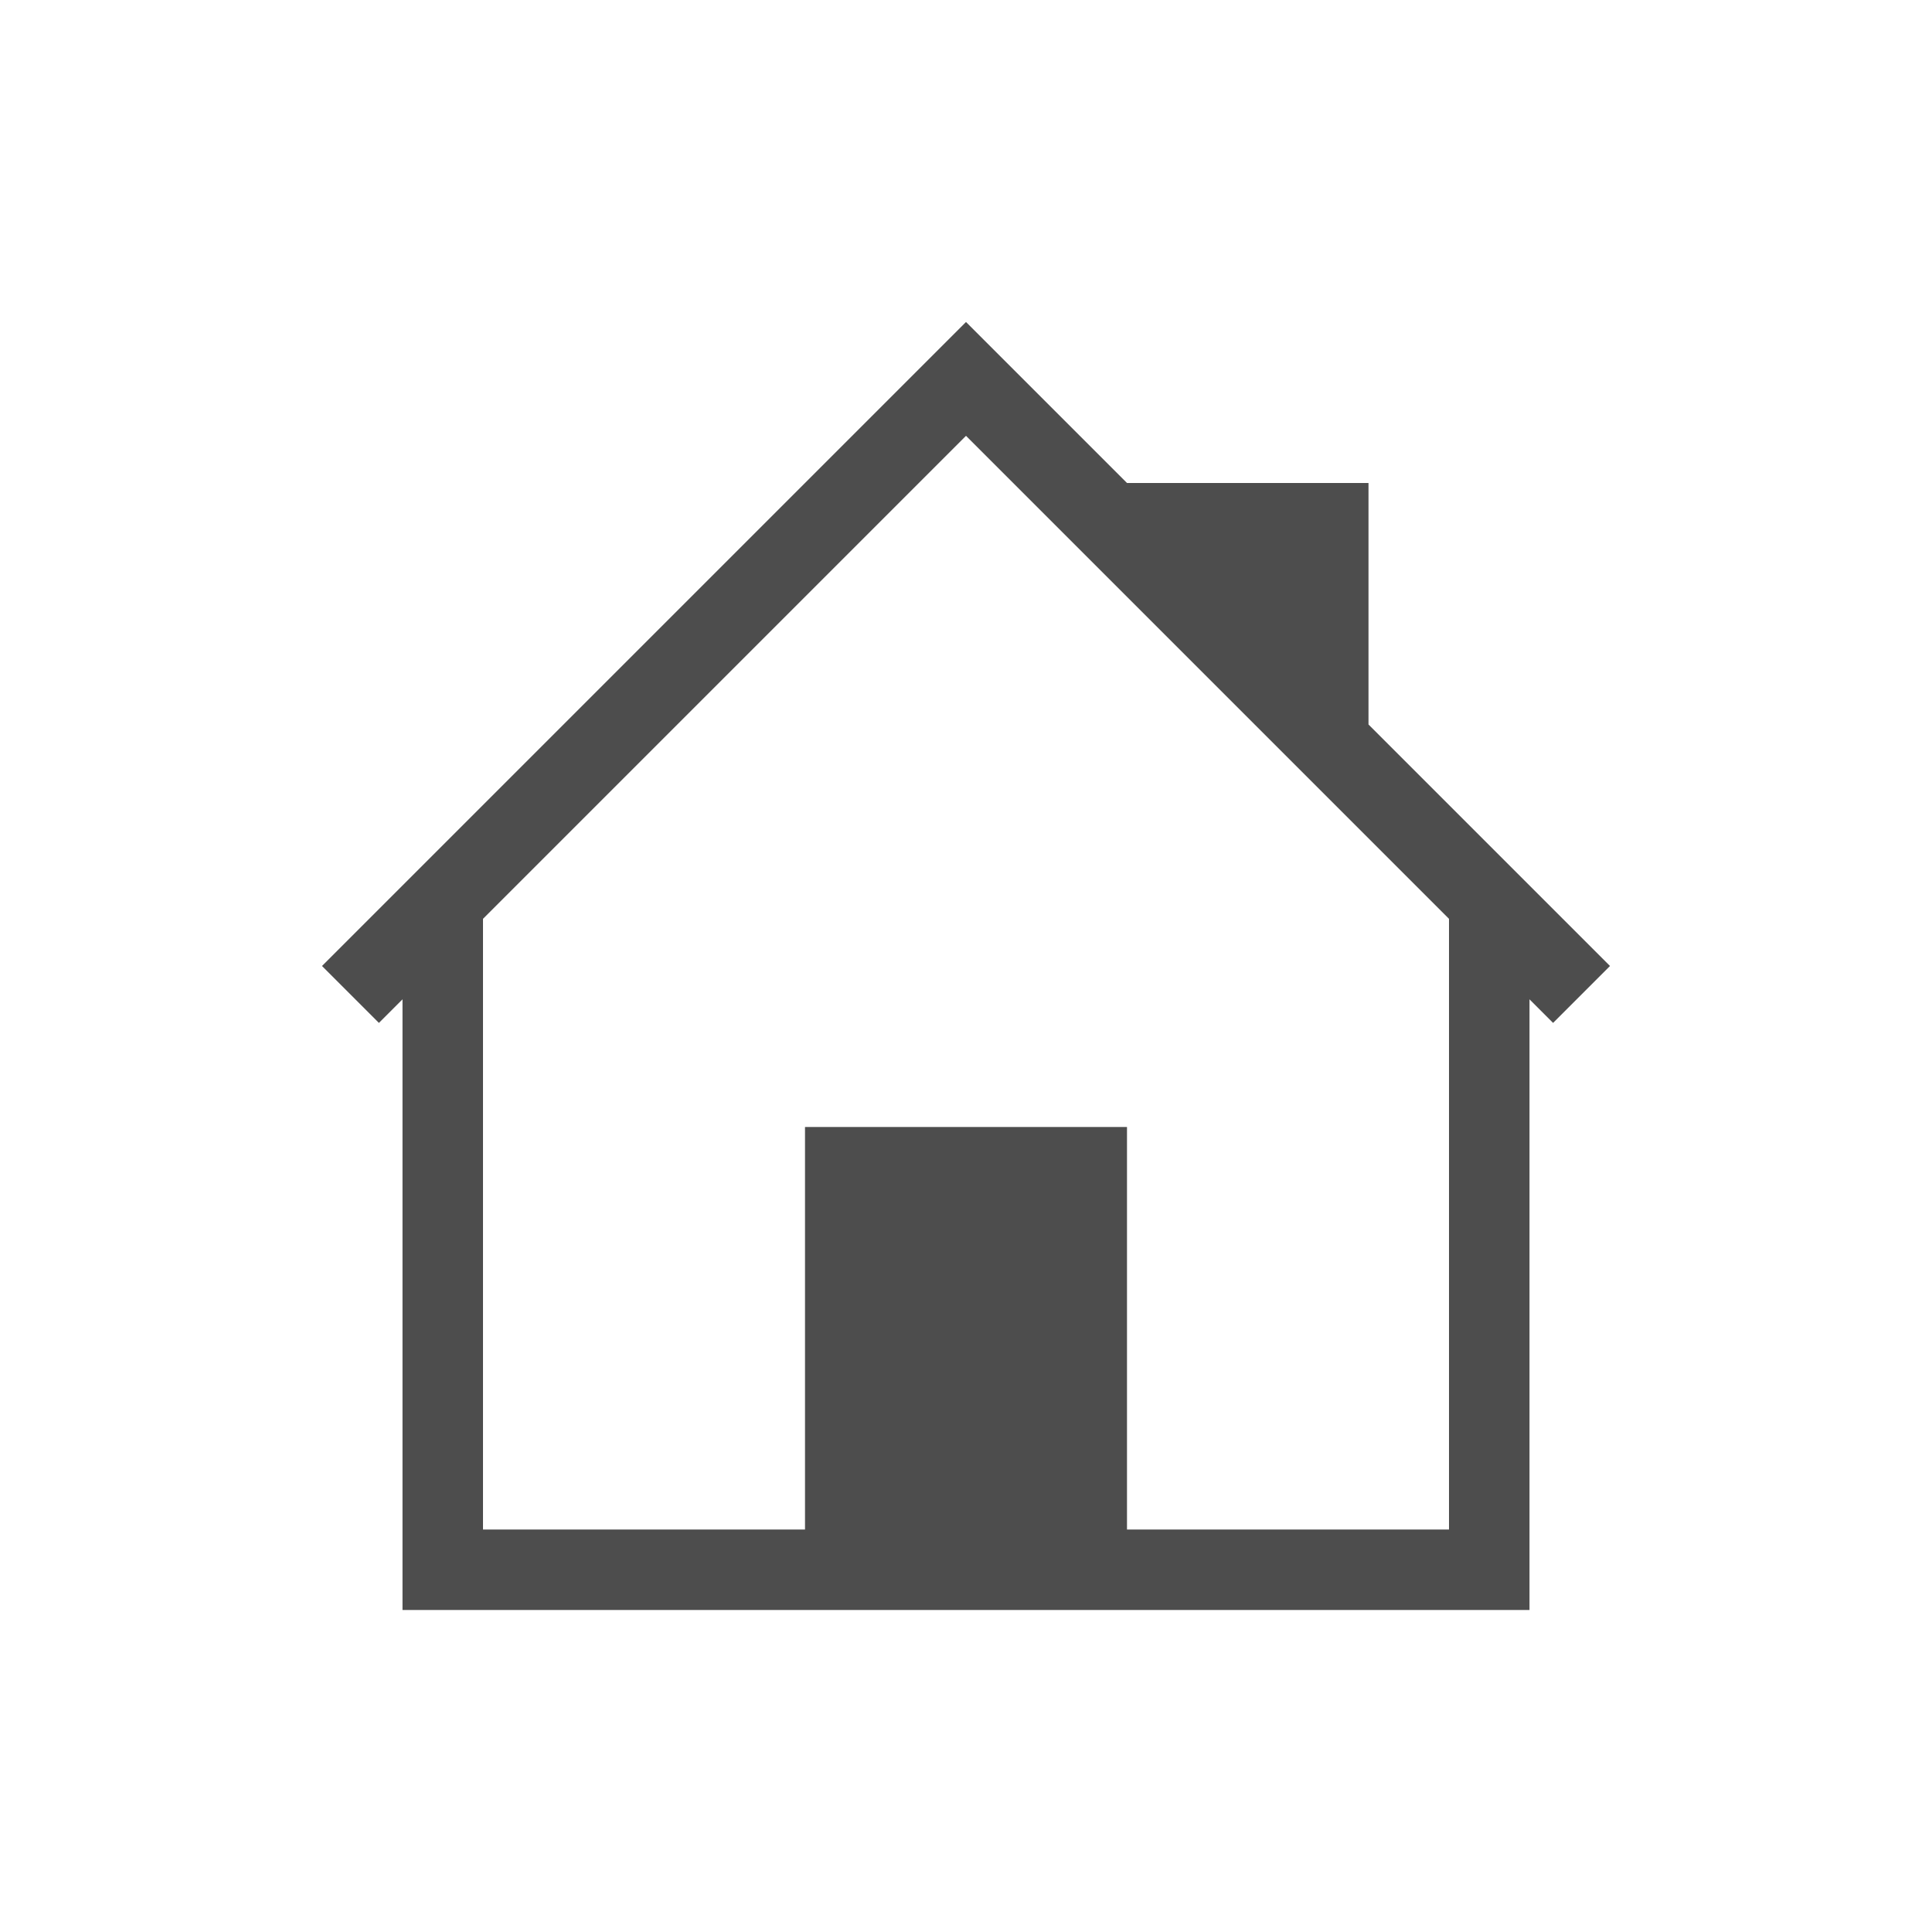
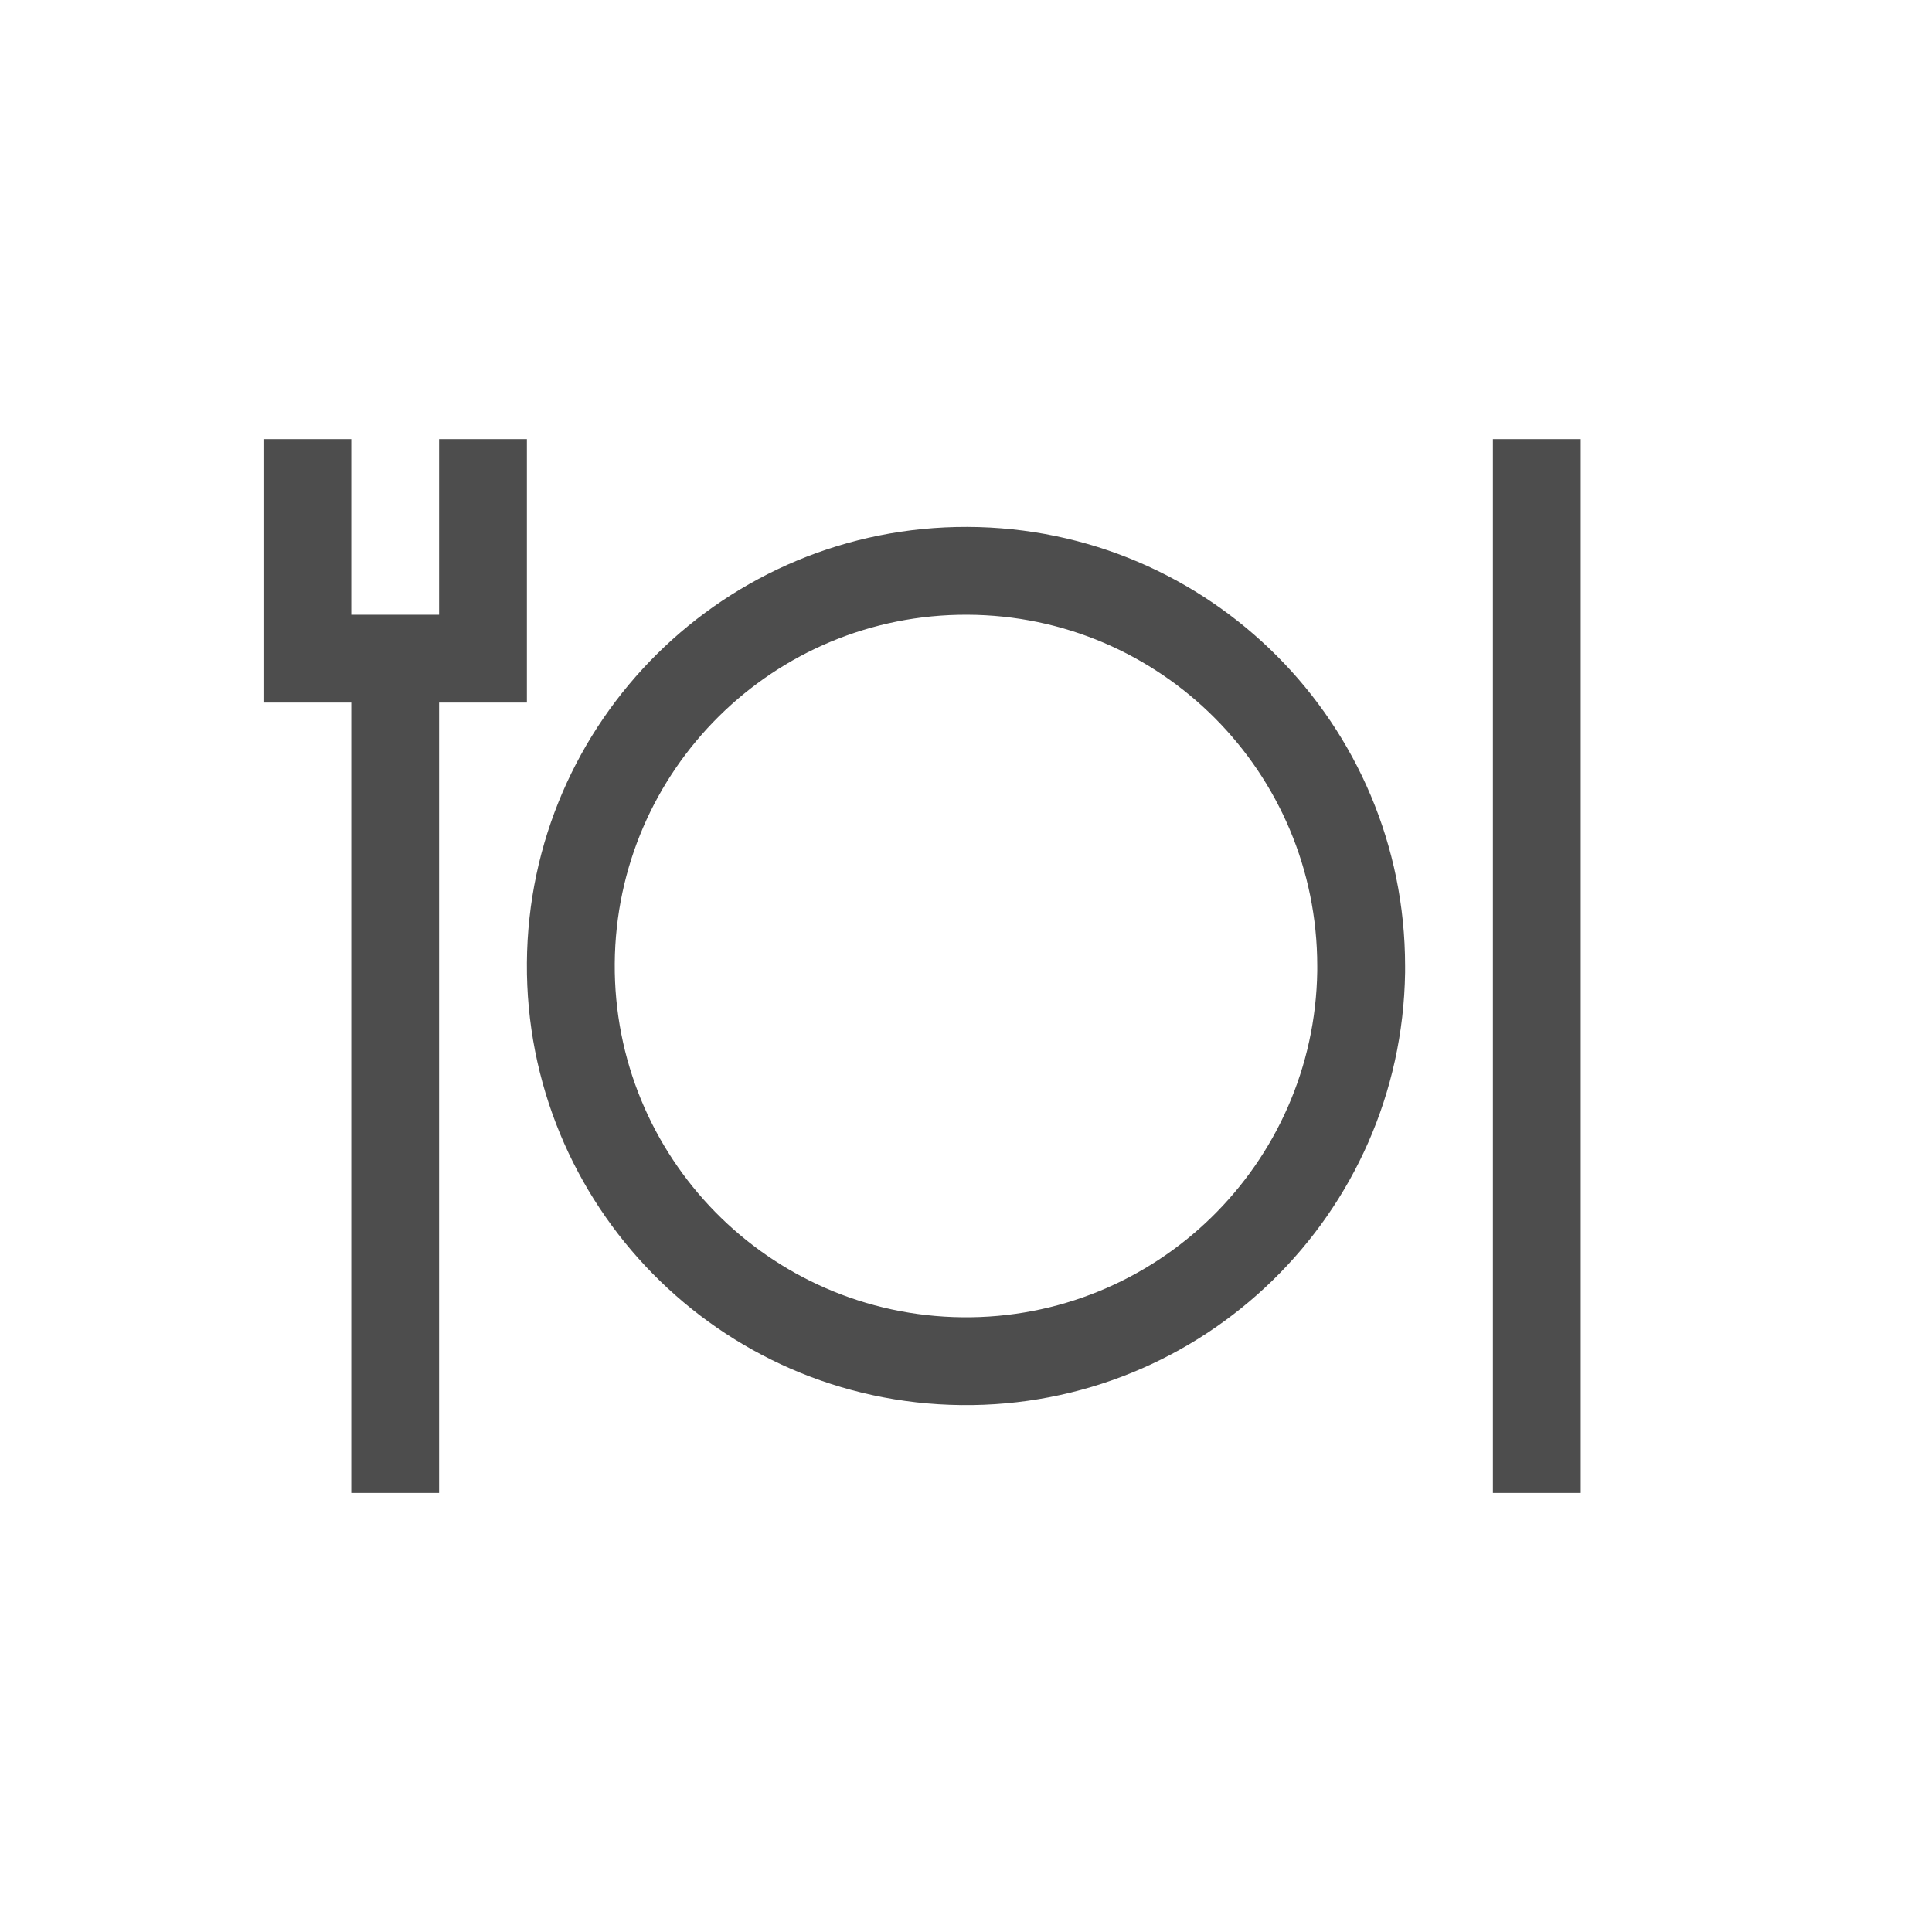
- <svg xmlns="http://www.w3.org/2000/svg" viewBox="0 0 24 24">
-   <defs id="defs3051">
+ <svg xmlns="http://www.w3.org/2000/svg" width="22" height="22" viewBox="0 0 22 22" id="svg7888" version="1.1">
+   <defs id="defs7890">
+     <linearGradient id="linearGradient4178">
+       <stop id="stop4180" offset="0" style="stop-color:#3c3c3c;stop-opacity:0.243" />
+       <stop id="stop4182" offset="1" style="stop-color:#232629;stop-opacity:0.012" />
+     </linearGradient>
+     <linearGradient id="linearGradient4172">
+       <stop id="stop4174" offset="0" style="stop-color:#252525;stop-opacity:0.243" />
+       <stop id="stop4176" offset="1" style="stop-color:#232629;stop-opacity:0.012" />
+     </linearGradient>
+     <linearGradient id="linearGradient4165">
+       <stop id="stop4167" offset="0" style="stop-color:#1d2023;stop-opacity:0.243" />
+       <stop id="stop4169" offset="1" style="stop-color:#232629;stop-opacity:0.004" />
+     </linearGradient>
+     <linearGradient id="linearGradient7348">
+       <stop style="stop-color:#232629;stop-opacity:0.206" offset="0" id="stop7350" />
+       <stop style="stop-color:#232629;stop-opacity:0.012" offset="1" id="stop7352" />
+     </linearGradient>
    <style type="text/css" id="current-color-scheme">
-       .ColorScheme-Text {
+         .ColorScheme-Text {
        color:#4d4d4d;
      }
-       </style>
+     </style>
  </defs>
-   <path style="fill:#4d4d4d;fill-opacity:1;stroke:none" d="M 12 4 L 11.293 4.707 L 4 12 L 4.707 12.707 L 5 12.414 L 5 20 L 6 20 L 11 20 L 14 20 L 19 20 L 19 19 L 19 12.414 L 19.293 12.707 L 20 12 L 17 9 L 17 6 L 14 6 L 12.707 4.707 L 12 4 z M 12 5.414 L 18 11.414 L 18 19 L 14 19 L 14 14 L 11 14 L 10 14 L 10 19 L 6 19 L 6 11.414 L 12 5.414 z " class="ColorScheme-Text" />
+   <g id="layer1" transform="translate(0,-1030.362)">
+     <g id="g7642" transform="matrix(0.4220779,0,0,0.4220779,227.6364,597.4952)">
+       <g id="g4243" transform="translate(-2.369226,2.369048)">
+         <path style="color:#000000;clip-rule:nonzero;display:inline;overflow:visible;visibility:visible;opacity:1;isolation:auto;mix-blend-mode:normal;color-interpolation:sRGB;color-interpolation-filters:linearRGB;solid-color:#000000;solid-opacity:1;fill:#4d4d4d;fill-opacity:1;fill-rule:nonzero;stroke:none;stroke-width:2;stroke-linecap:butt;stroke-linejoin:miter;stroke-miterlimit:4;stroke-dasharray:none;stroke-dashoffset:0;stroke-opacity:0.249;color-rendering:auto;image-rendering:auto;shape-rendering:auto;text-rendering:auto;enable-background:accumulate" d="m -529.846,1035.039 0,7.108 2.369,0 0,21.323 2.369,0 0,-21.323 2.369,0 0,-7.108 -2.369,0 0,4.739 -2.369,0 0,-4.739 -2.369,0 z m 33.169,0 0,28.431 2.369,0 0,-28.431 -2.369,0 z m -14.174,2.369 a 11.846,11.846 0 0 0 -11.888,11.758 11.846,11.846 0 0 0 11.717,11.934 11.846,11.846 0 0 0 11.976,-11.67 l 0,-0.176 a 11.846,11.846 0 0 0 -11.805,-11.846 z m -0.005,2.369 a 9.477,9.477 0 0 1 9.44,9.477 l 0,0.139 a 9.477,9.477 0 0 1 -9.583,9.338 9.477,9.477 0 0 1 -9.37,-9.546 9.477,9.477 0 0 1 9.514,-9.408 z" id="path4201" />
+       </g>
+     </g>
+   </g>
</svg>
